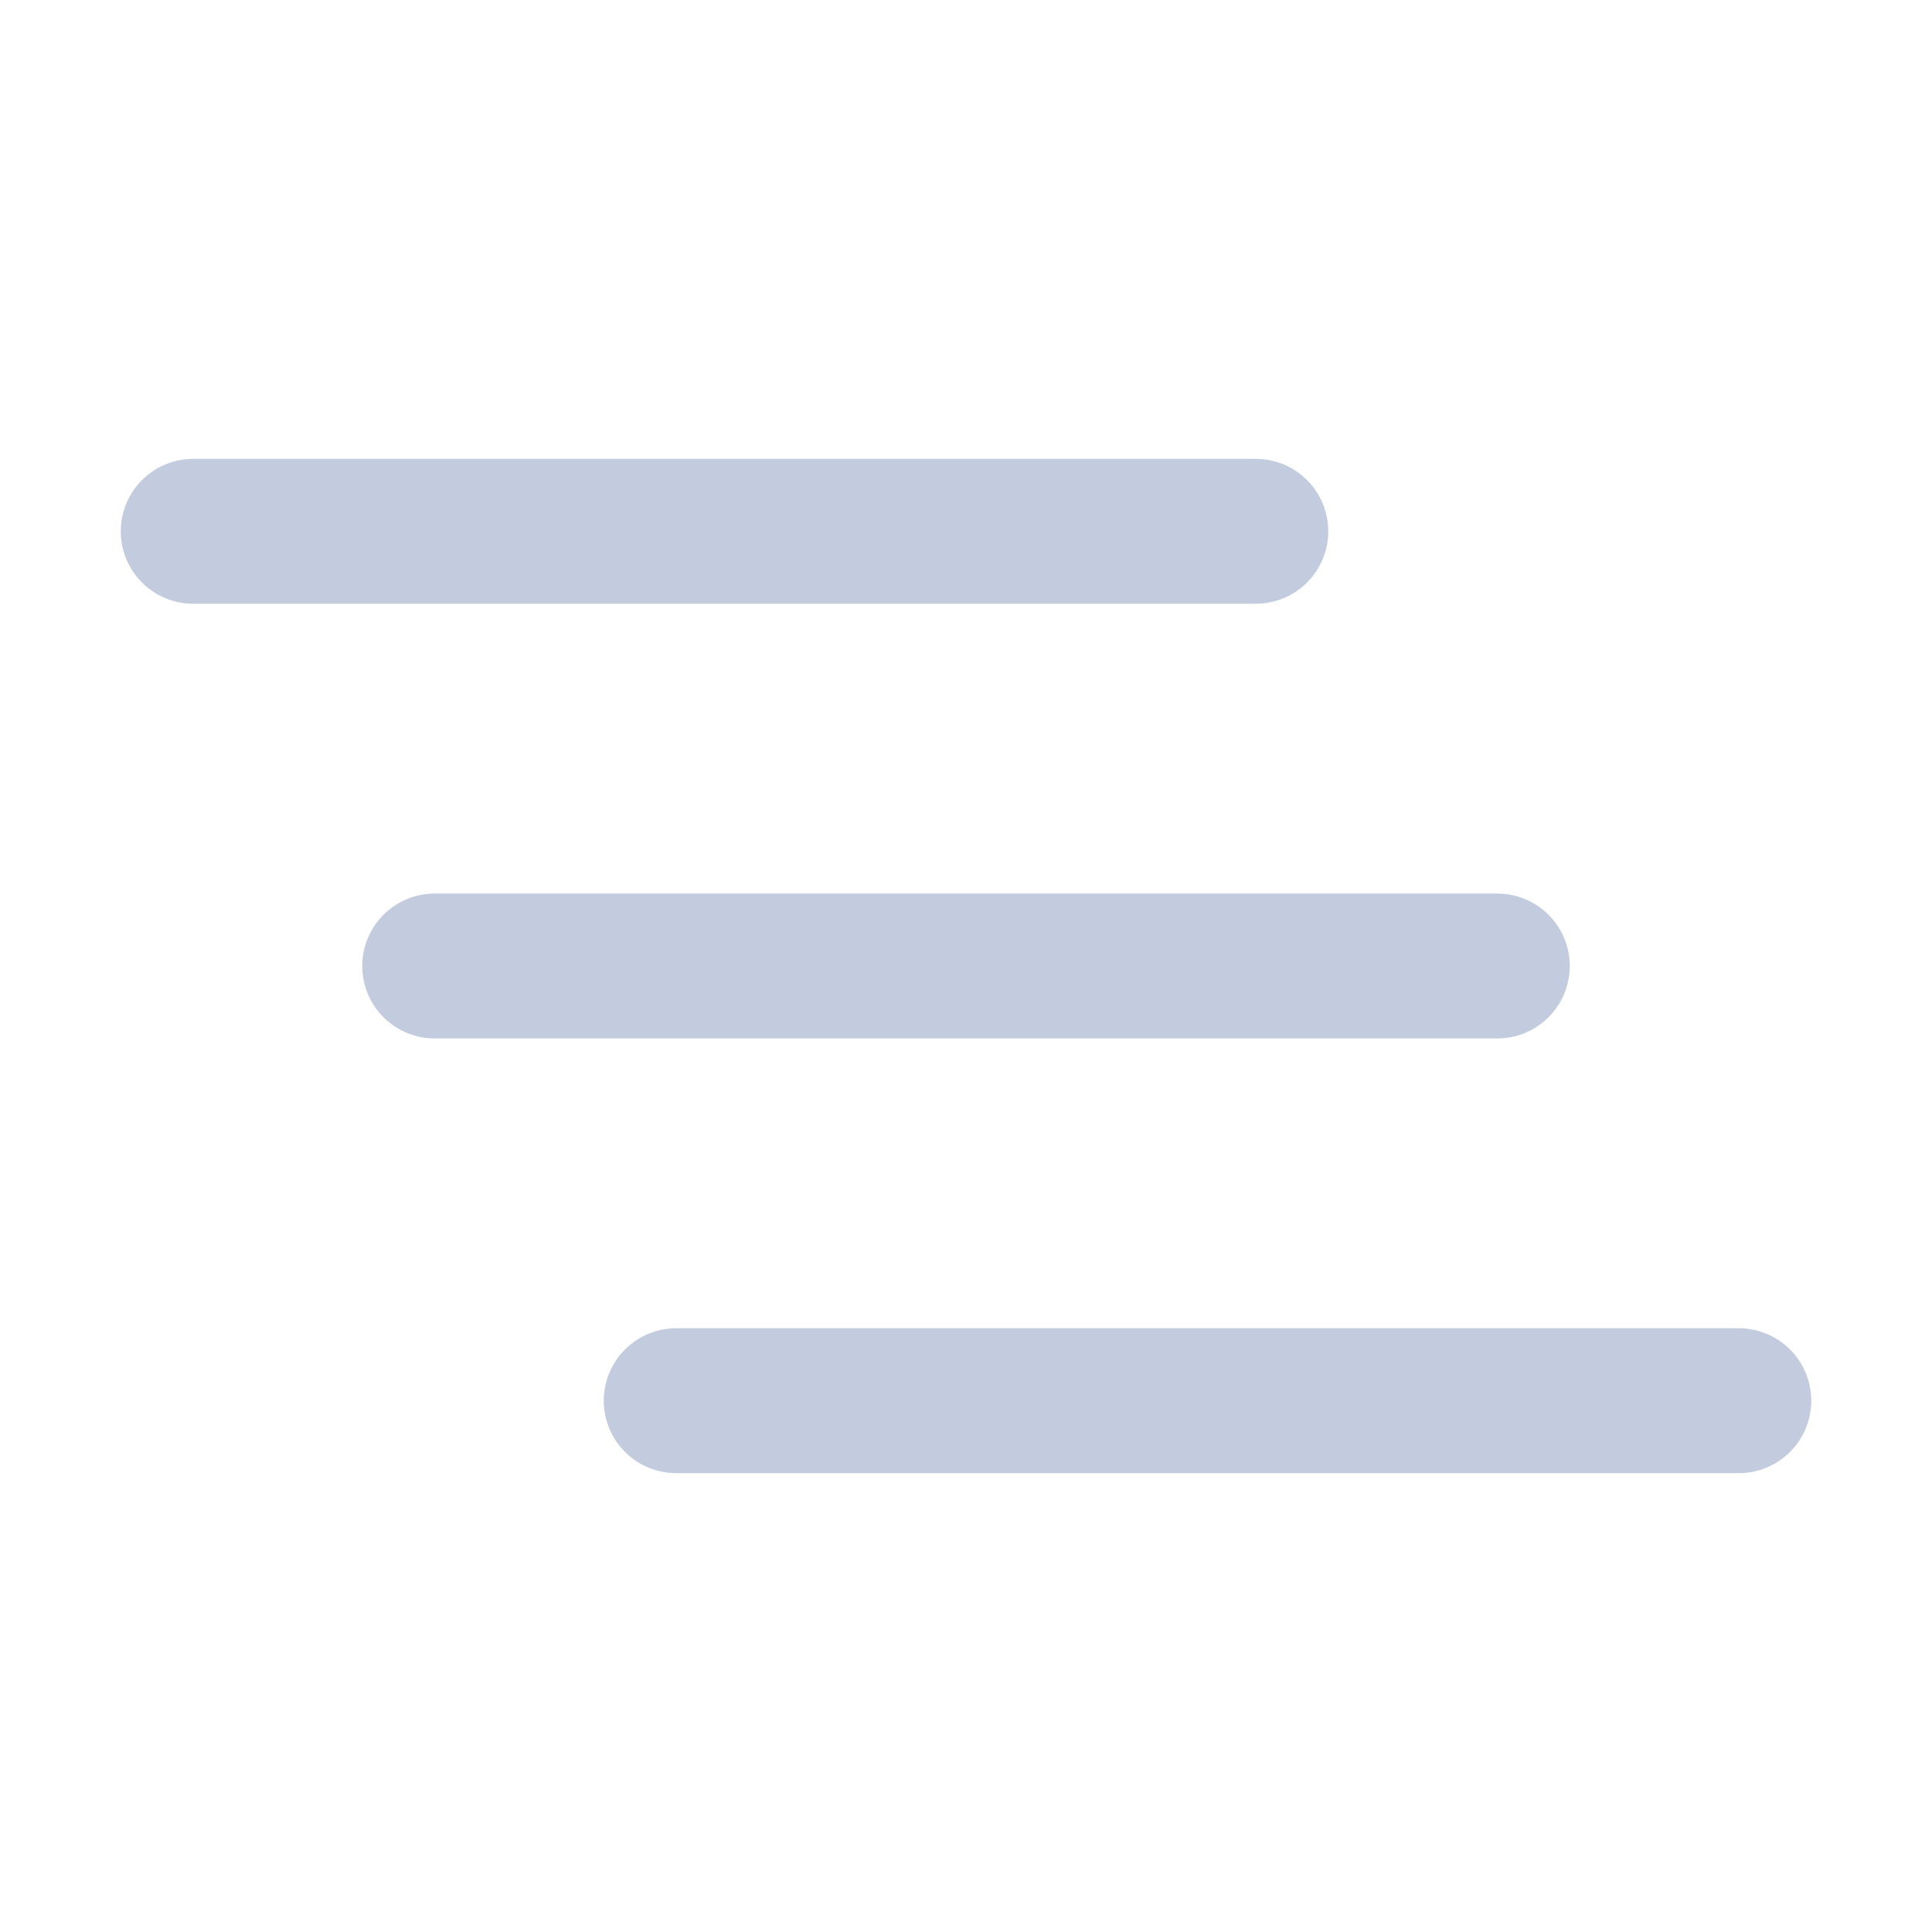
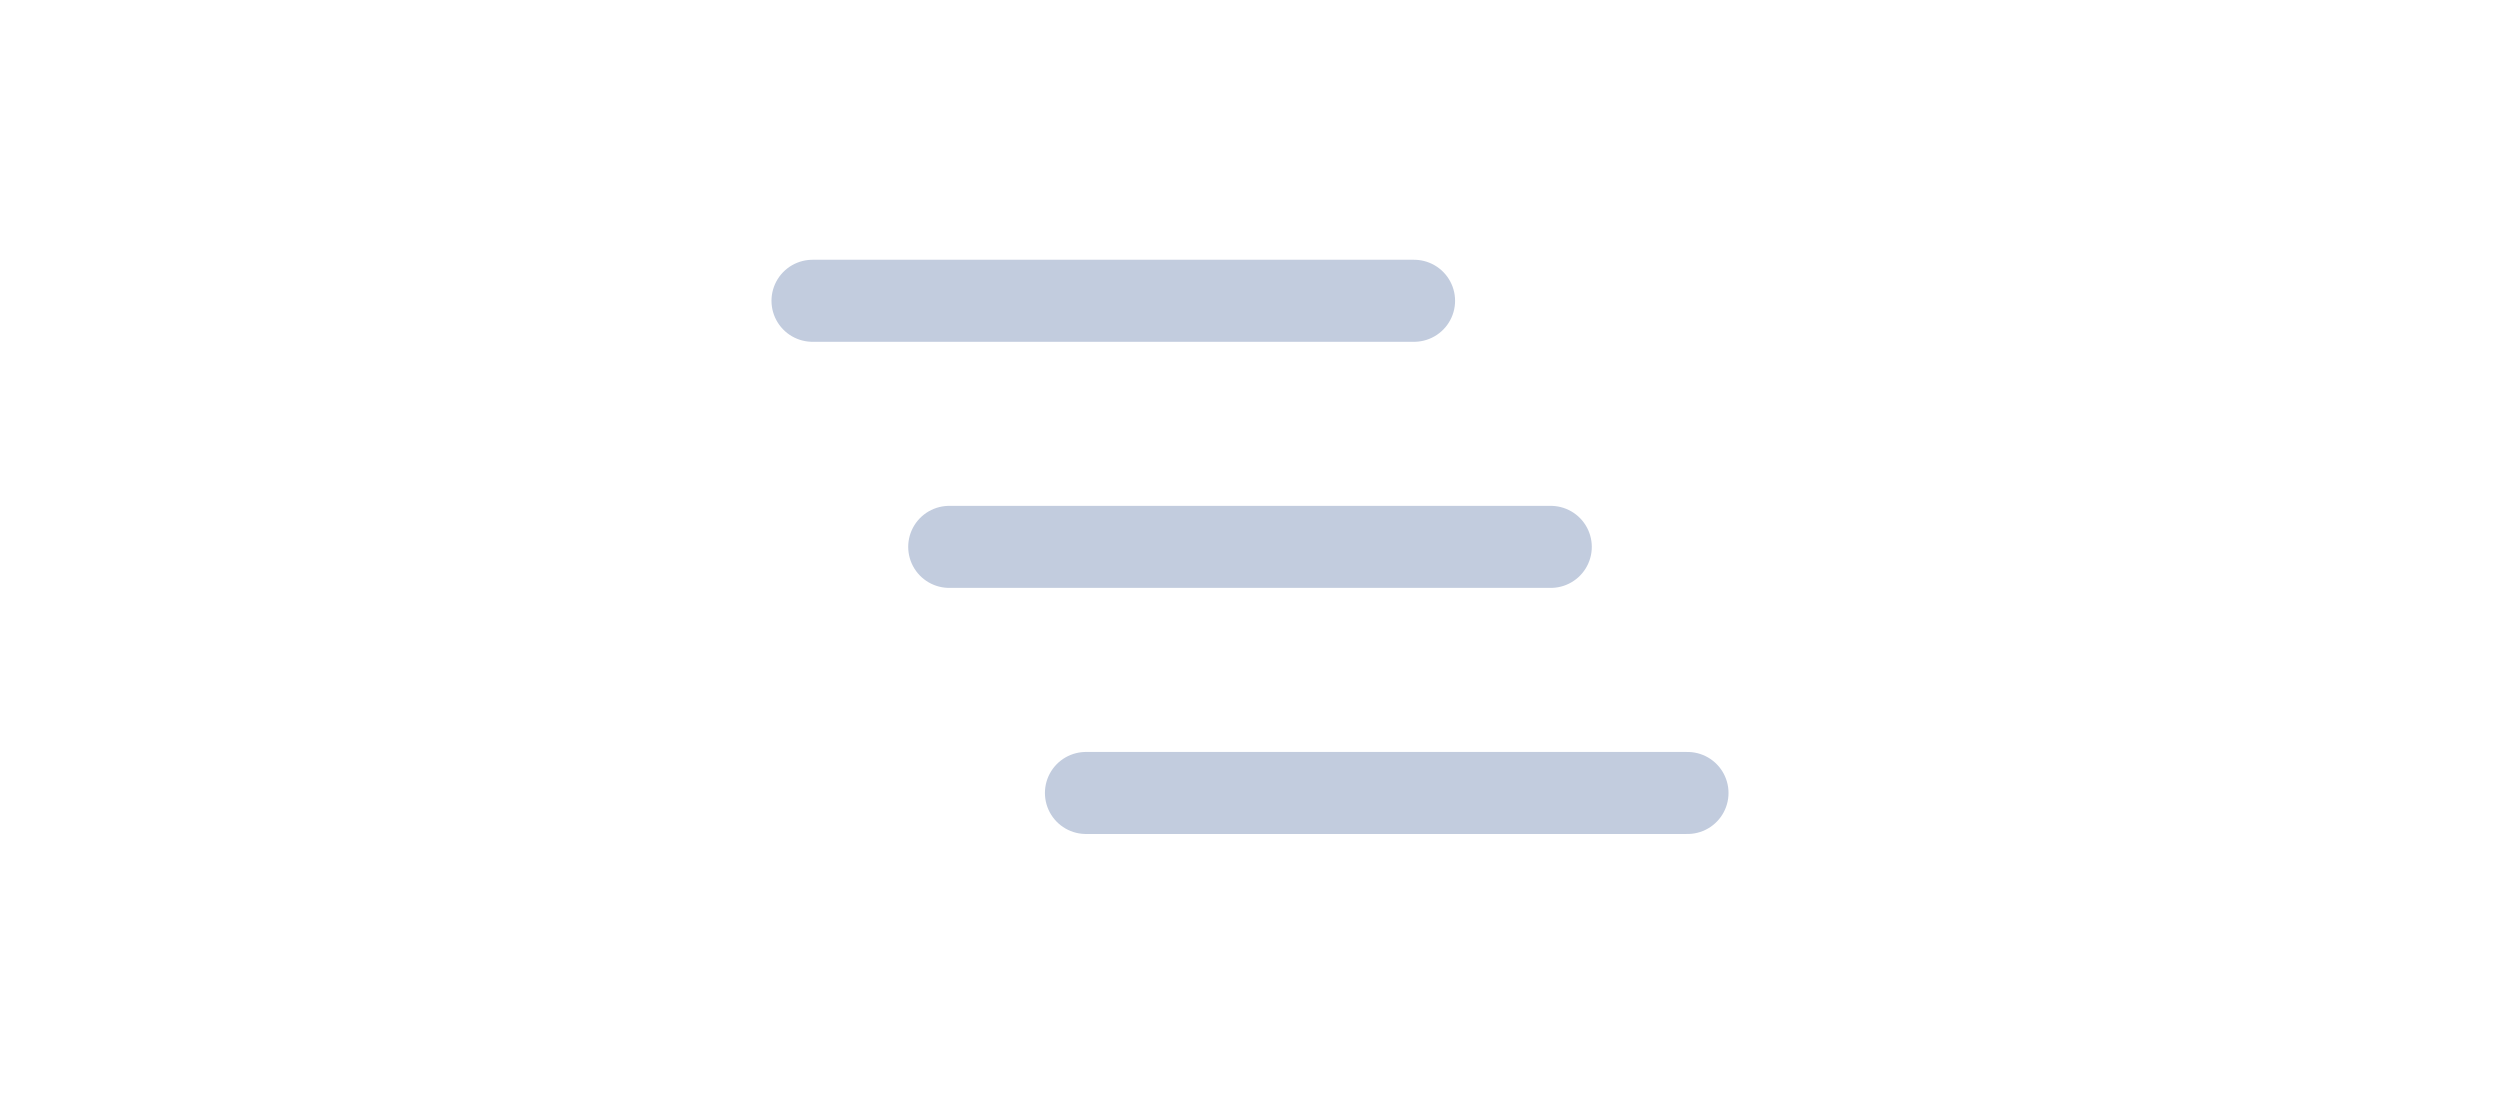
- <svg xmlns="http://www.w3.org/2000/svg" width="80" height="80" viewBox="0 0 80 80" fill="none">
+ <svg xmlns="http://www.w3.org/2000/svg" width="80" height="35" viewBox="0 0 80 80" fill="none">
  <path d="M8 22L52 22" stroke="#C2CCDE" stroke-width="6" stroke-linecap="round" stroke-linejoin="round" />
  <path d="M18 40L62 40" stroke="#C2CCDE" stroke-width="6" stroke-linecap="round" stroke-linejoin="round" />
  <path d="M72 58L28 58" stroke="#C2CCDE" stroke-width="6" stroke-linecap="round" stroke-linejoin="round" />
</svg>
